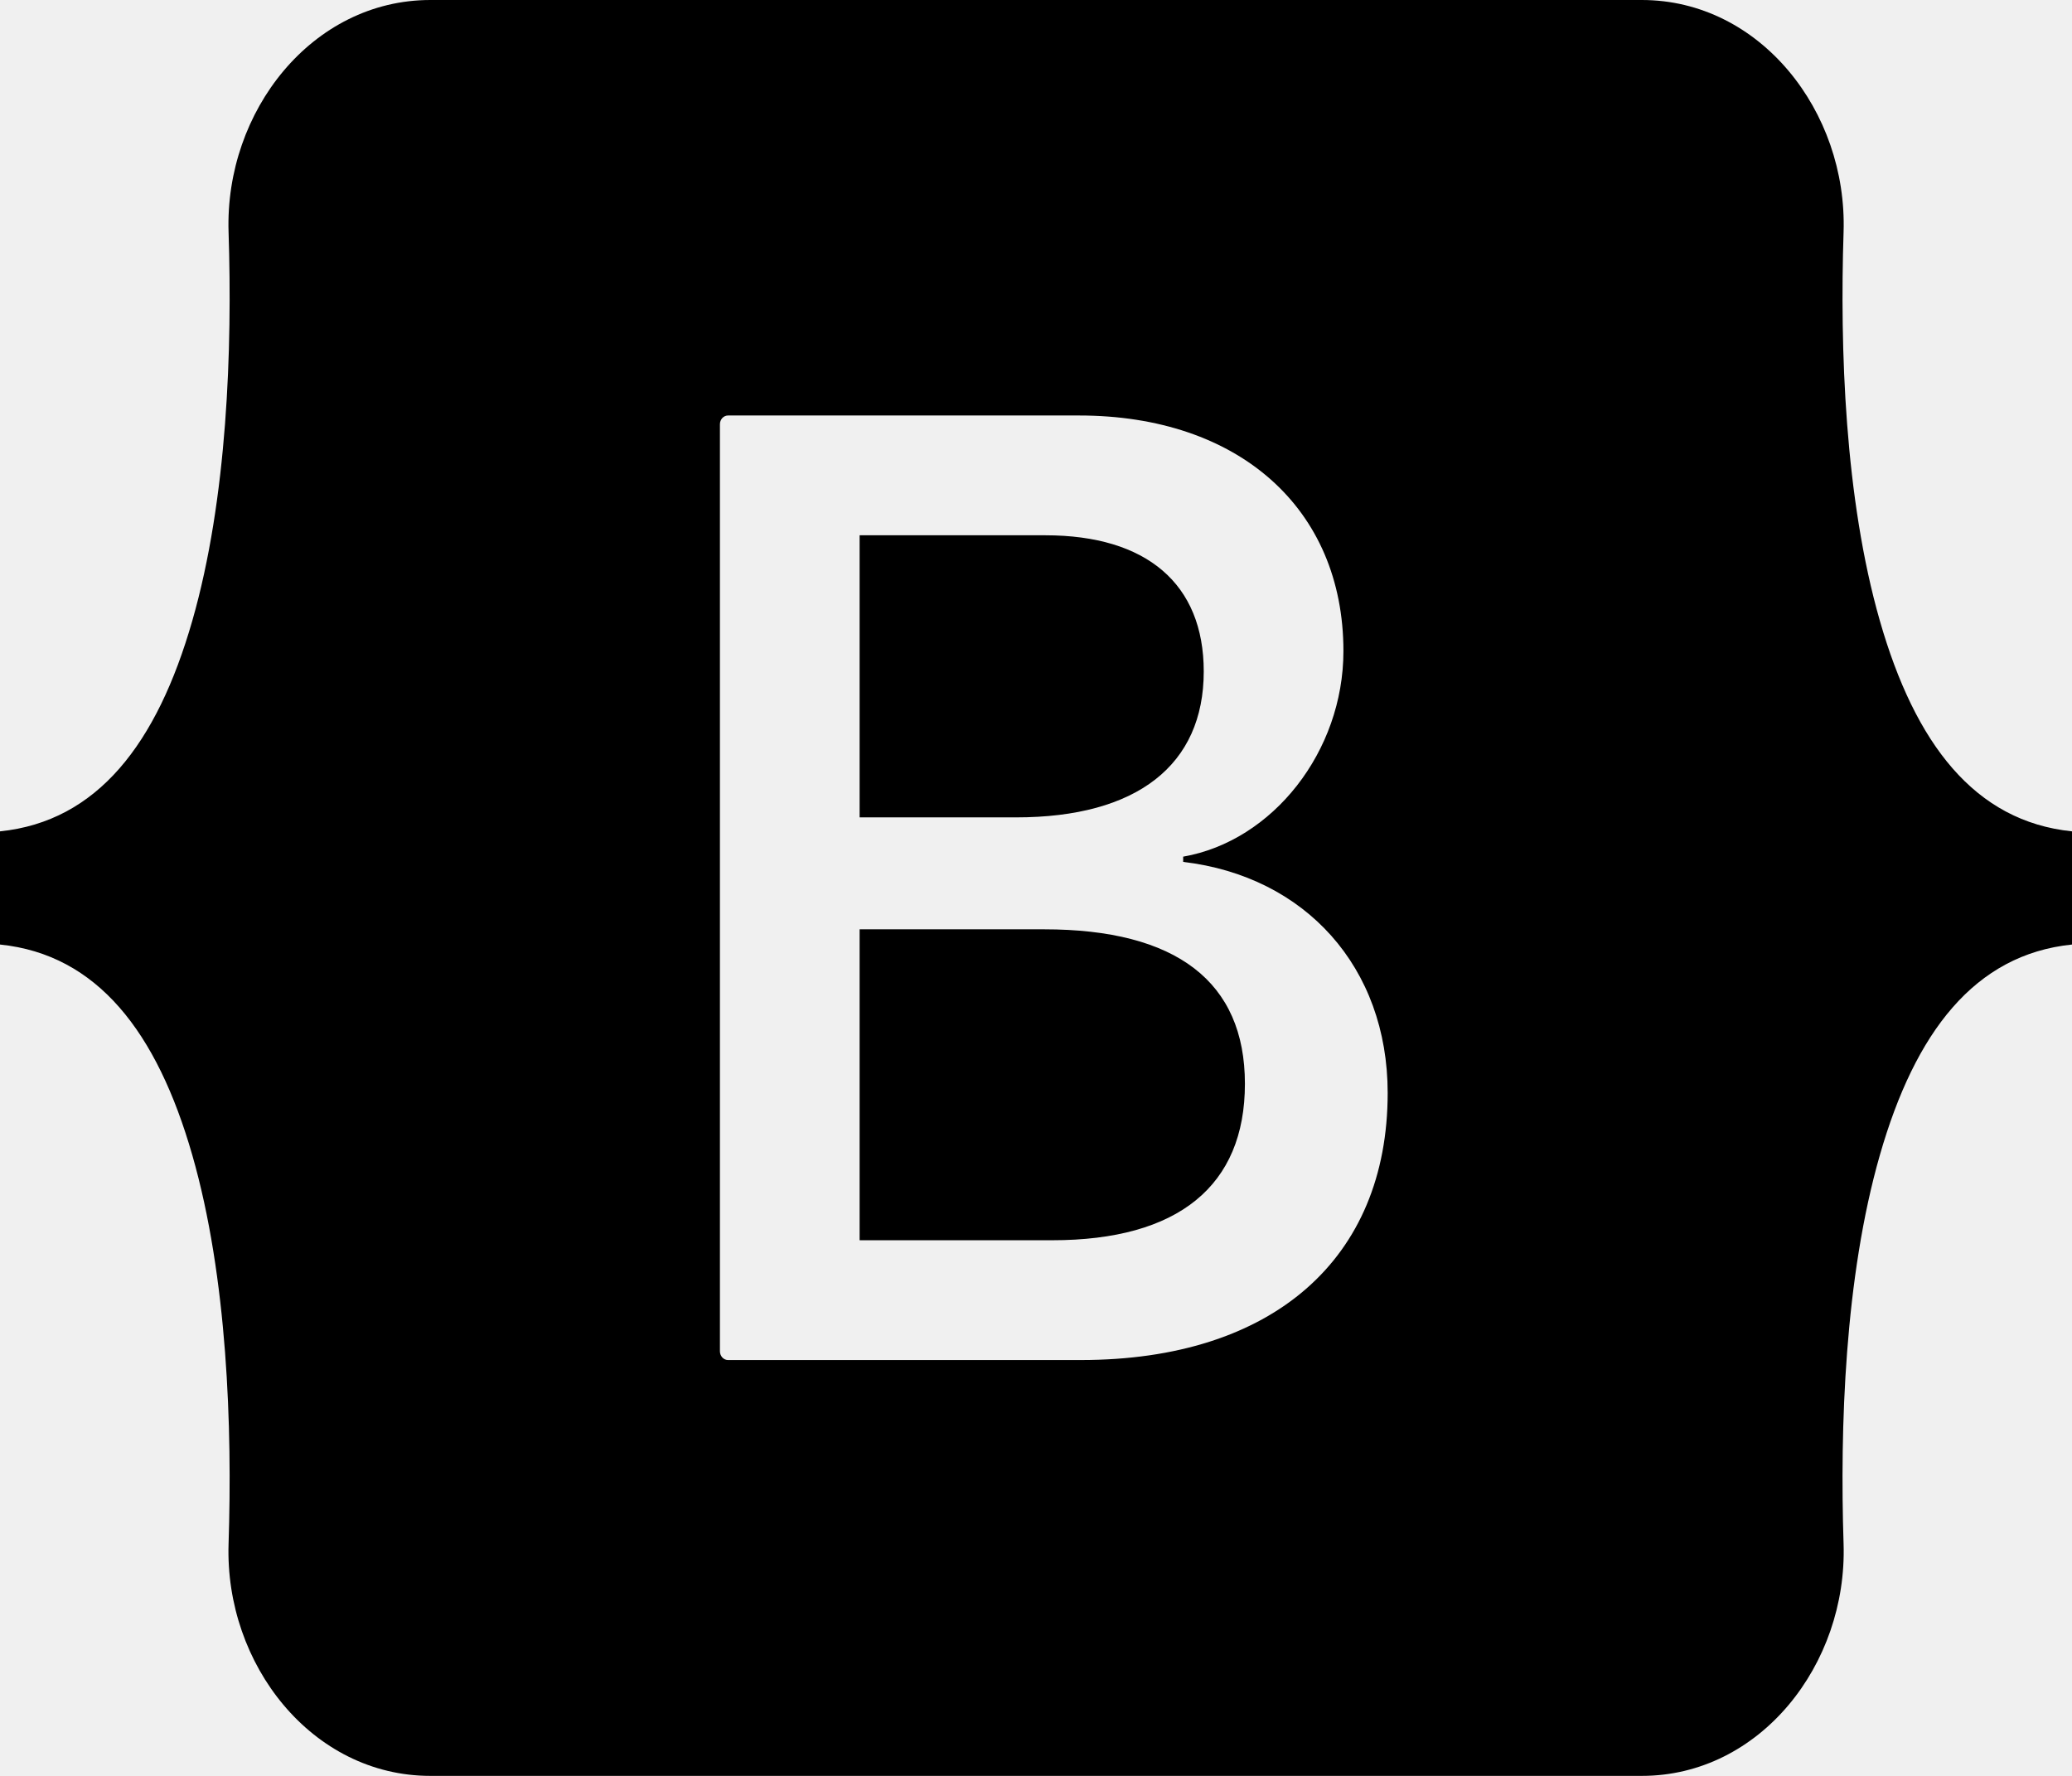
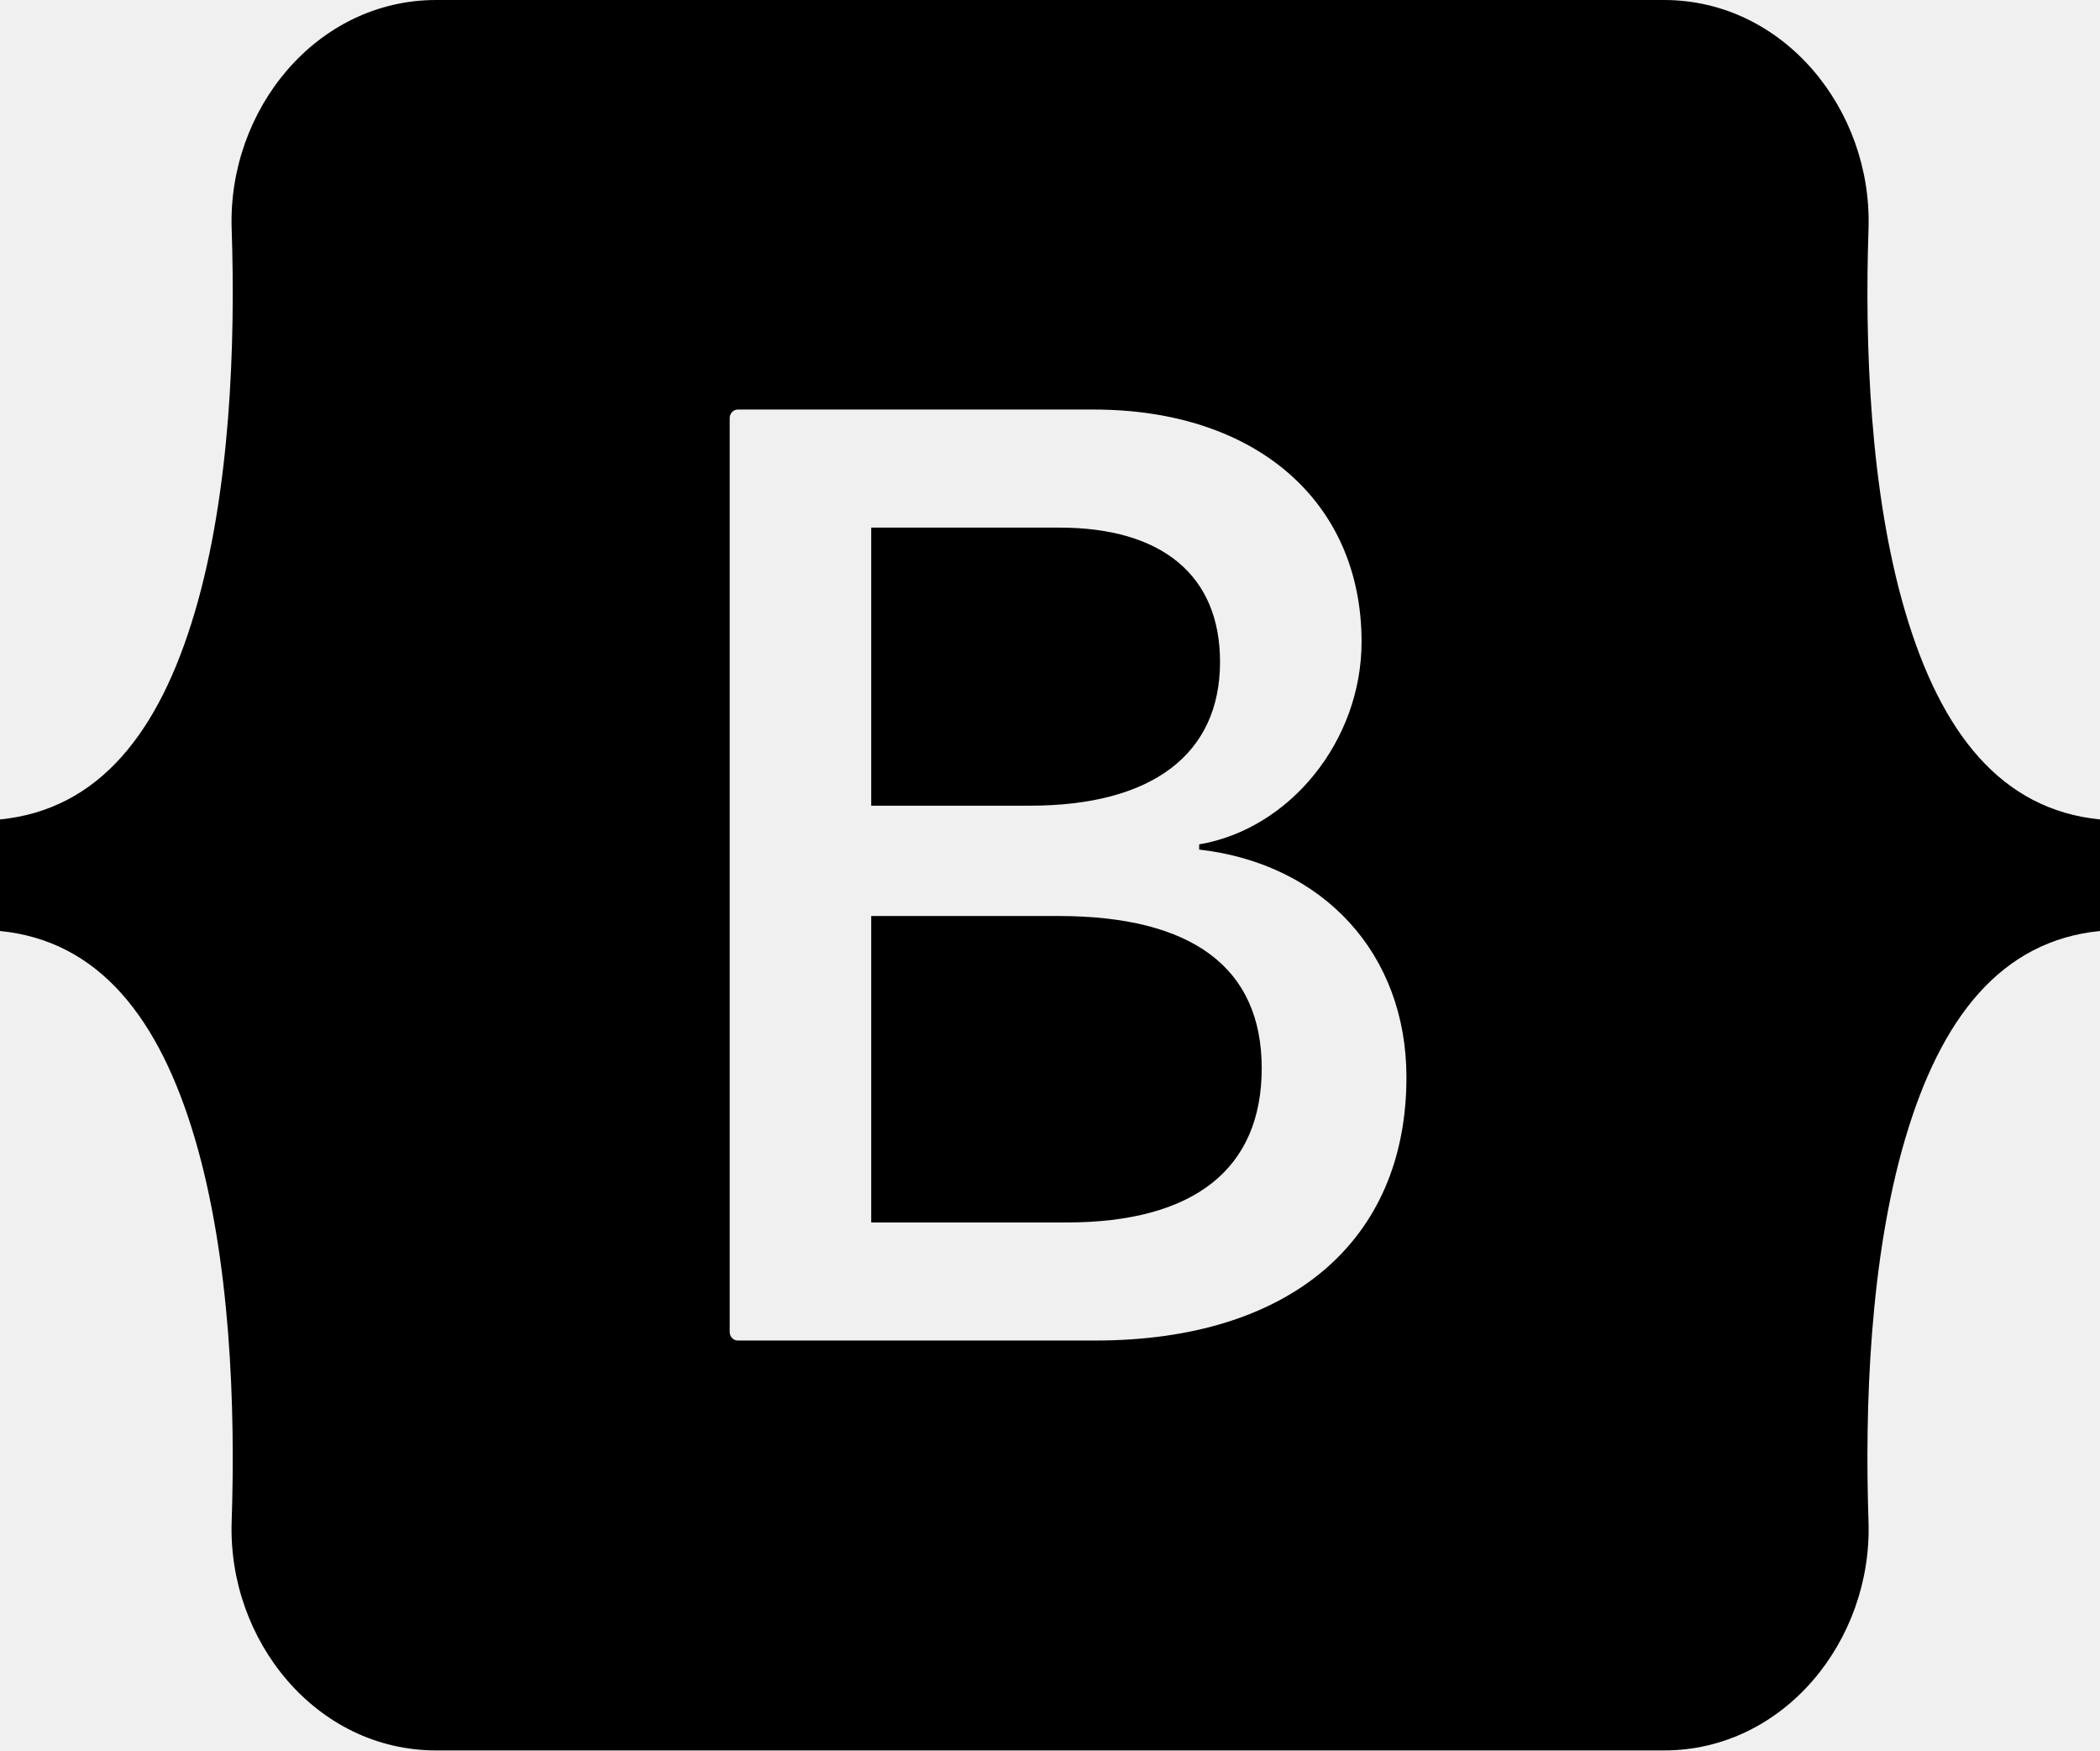
- <svg xmlns="http://www.w3.org/2000/svg" width="70" height="60" viewBox="0 0 70 60" fill="none">
+ <svg xmlns="http://www.w3.org/2000/svg" width="60" height="50" viewBox="0 0 60 50" fill="none">
  <g clip-path="url(#clip0_10_36)">
-     <path d="M14.539 0C10.545 0 7.59 3.762 7.722 7.841C7.849 11.76 7.684 16.836 6.496 20.975C5.305 25.127 3.291 27.751 0 28.088V31.912C3.291 32.249 5.305 34.873 6.496 39.025C7.684 43.164 7.849 48.24 7.722 52.159C7.59 56.238 10.545 60 14.539 60H55.466C59.46 60 62.415 56.238 62.283 52.159C62.156 48.24 62.321 43.164 63.509 39.025C64.7 34.873 66.709 32.249 70 31.912V28.088C66.709 27.751 64.7 25.127 63.509 20.975C62.321 16.836 62.156 11.76 62.283 7.841C62.415 3.762 59.46 0 55.466 0H14.539ZM46.881 36.927C46.881 42.544 42.984 45.95 36.518 45.95H24.596C24.523 45.95 24.454 45.919 24.402 45.863C24.351 45.808 24.322 45.733 24.322 45.655V14.332C24.322 14.254 24.351 14.179 24.402 14.124C24.454 14.069 24.523 14.038 24.596 14.038H36.455C41.847 14.038 45.386 17.178 45.386 21.999C45.386 25.383 43.005 28.413 39.972 28.943V29.12C44.101 29.607 46.881 32.681 46.881 36.927ZM35.317 18.085H29.041V27.616H34.327C38.414 27.616 40.667 25.847 40.667 22.685C40.667 19.721 38.73 18.085 35.317 18.085ZM29.041 31.398V41.903H35.549C39.804 41.903 42.058 40.067 42.058 36.617C42.058 33.167 39.741 31.398 35.275 31.398H29.041Z" fill="black" />
+     <path d="M12.462 0C9.038 0 6.506 3.135 6.619 6.534C6.728 9.8 6.586 14.03 5.568 17.479C4.547 20.939 2.821 23.126 0 23.407V26.593C2.821 26.874 4.547 29.061 5.568 32.521C6.586 35.97 6.728 40.2 6.619 43.466C6.506 46.865 9.038 50 12.462 50H47.542C50.966 50 53.499 46.865 53.386 43.466C53.277 40.2 53.418 35.97 54.436 32.521C55.457 29.061 57.179 26.874 60 26.593V23.407C57.179 23.126 55.457 20.939 54.436 17.479C53.418 14.03 53.277 9.8 53.386 6.534C53.499 3.135 50.966 0 47.542 0H12.462ZM40.184 30.772C40.184 35.453 36.844 38.291 31.301 38.291H21.082C21.02 38.291 20.96 38.266 20.916 38.219C20.872 38.173 20.848 38.111 20.848 38.046V11.943C20.848 11.878 20.872 11.816 20.916 11.77C20.96 11.724 21.02 11.698 21.082 11.698H31.247C35.869 11.698 38.902 14.315 38.902 18.333C38.902 21.152 36.862 23.677 34.262 24.119V24.267C37.801 24.672 40.184 27.234 40.184 30.772ZM30.272 15.071H24.892V23.014H29.423C32.926 23.014 34.858 21.539 34.858 18.904C34.858 16.434 33.197 15.071 30.272 15.071ZM24.892 26.165V34.919H30.471C34.117 34.919 36.049 33.389 36.049 30.514C36.049 27.639 34.063 26.165 30.236 26.165H24.892Z" fill="black" />
  </g>
  <defs>
    <clipPath id="clip0_10_36">
-       <rect width="70" height="60" fill="white" />
+       <rect width="60" height="50" fill="white" />
    </clipPath>
  </defs>
</svg>
